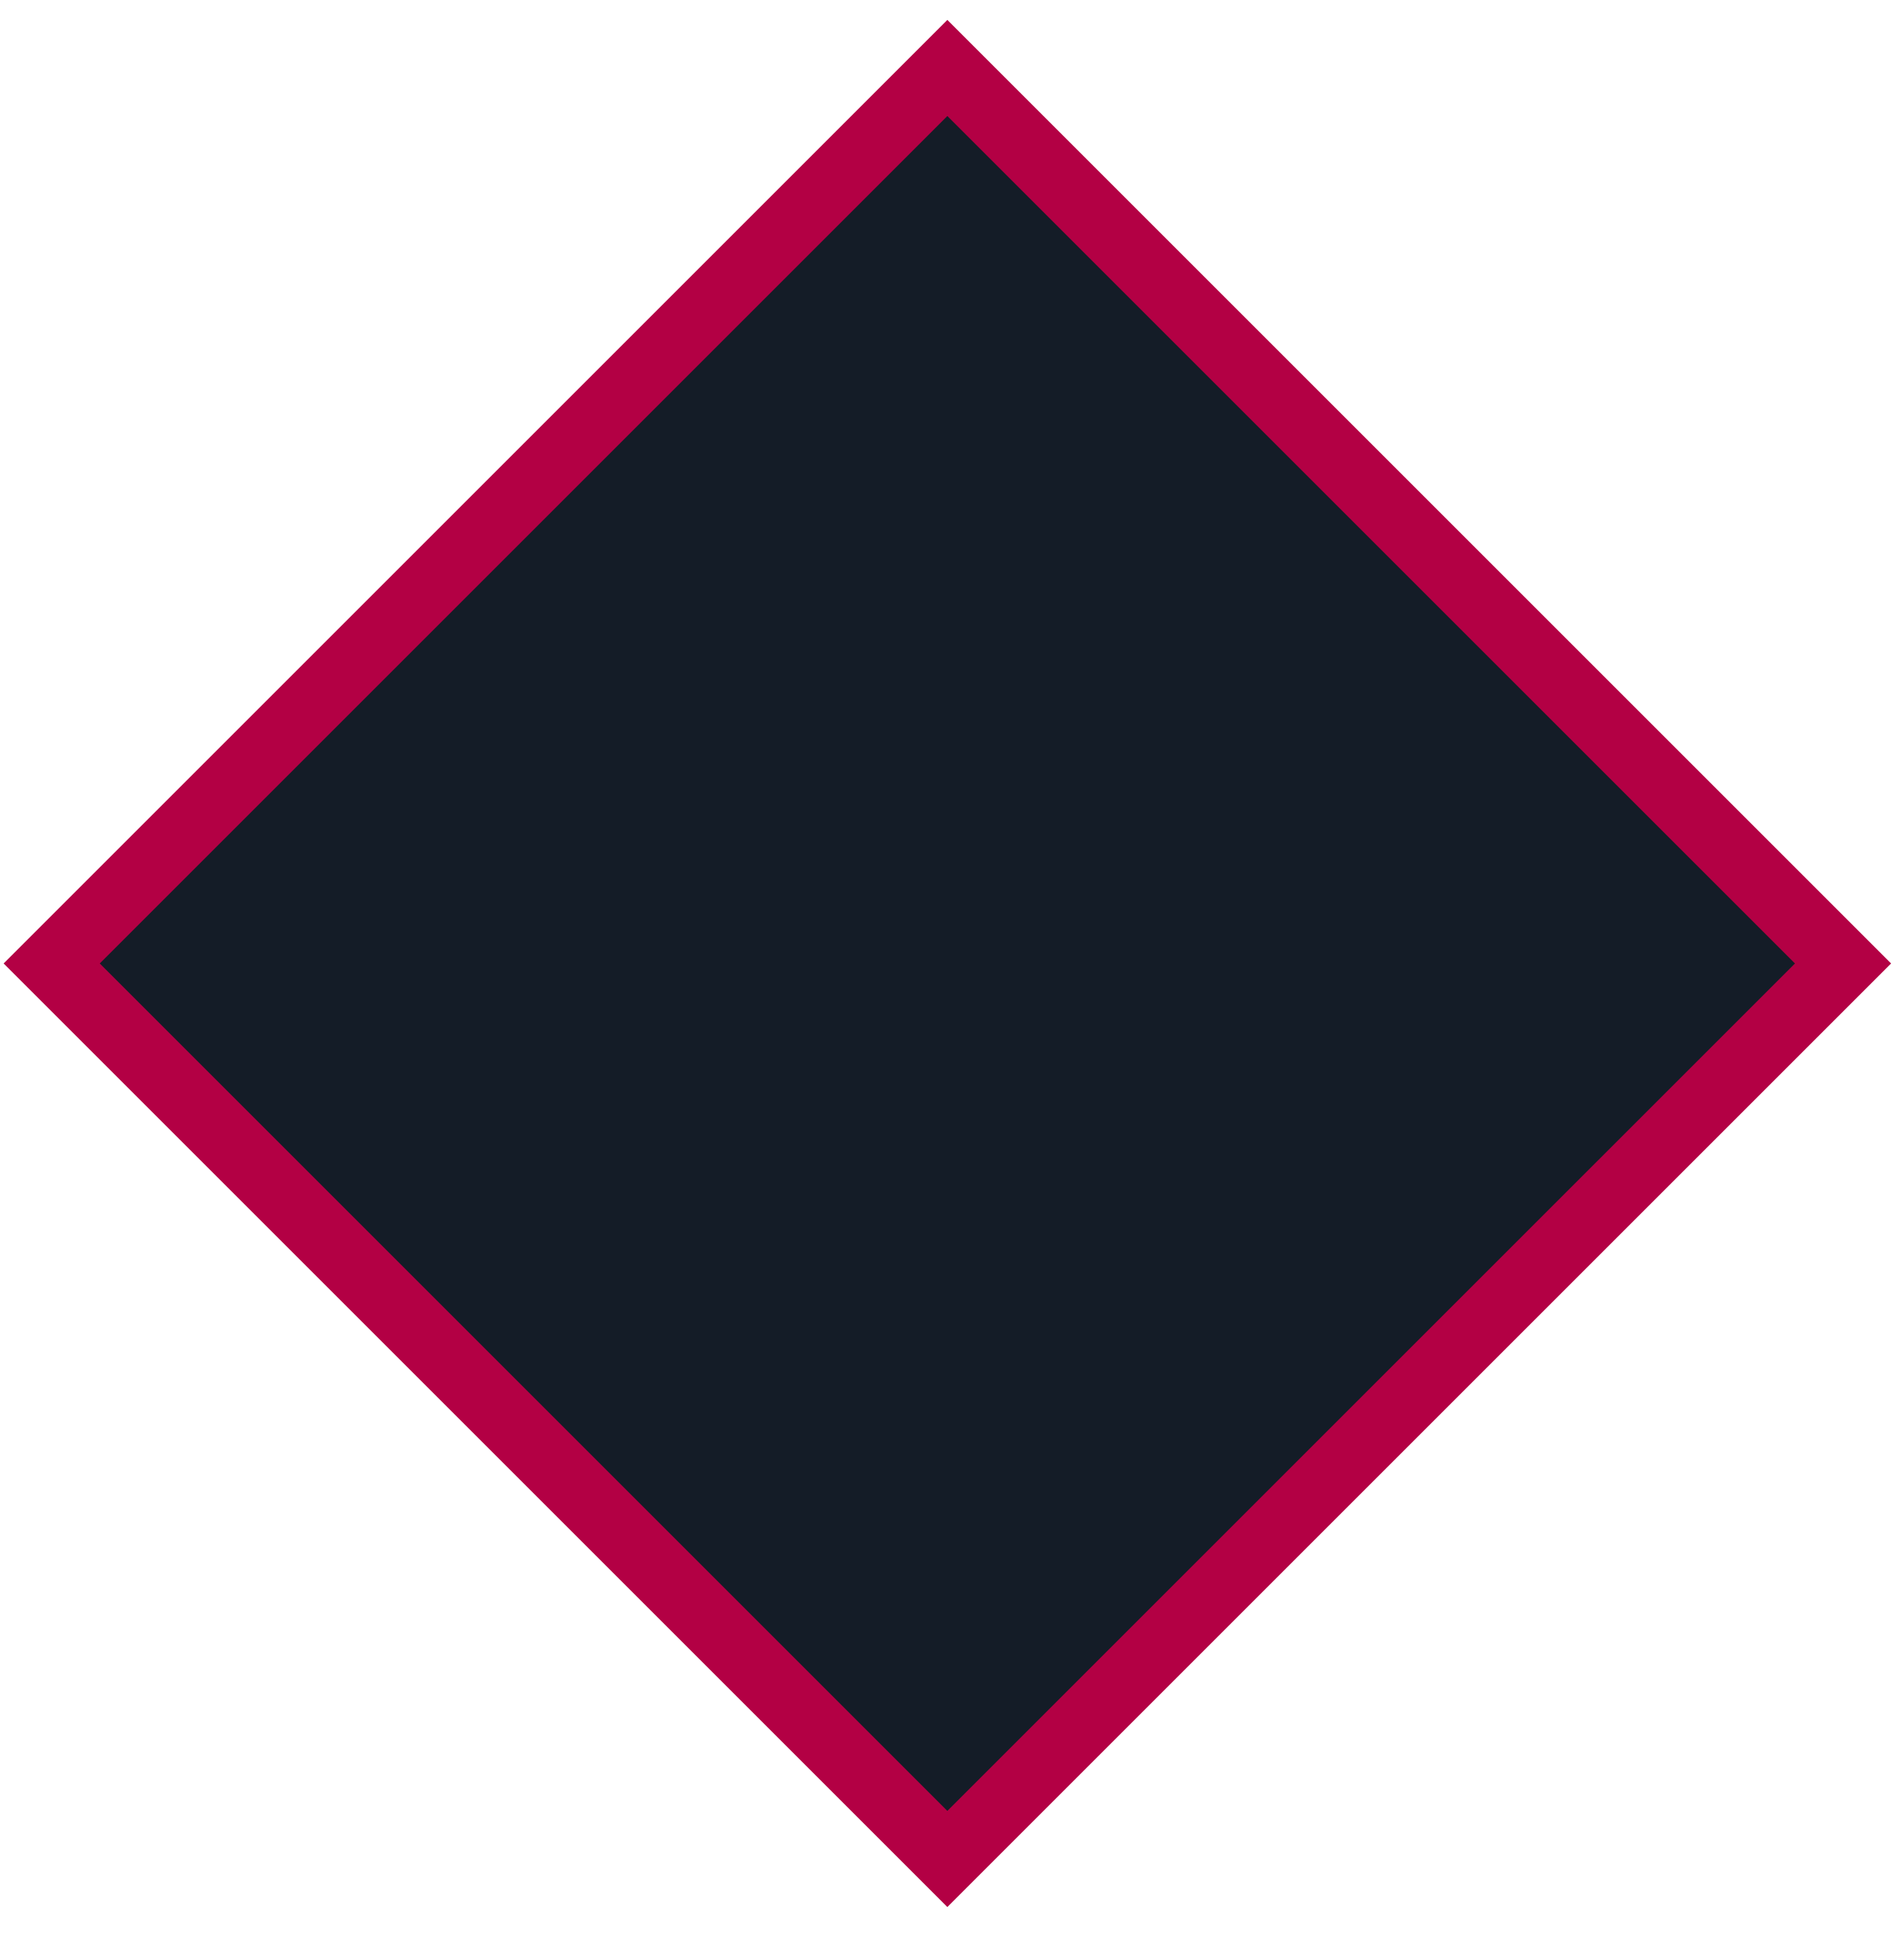
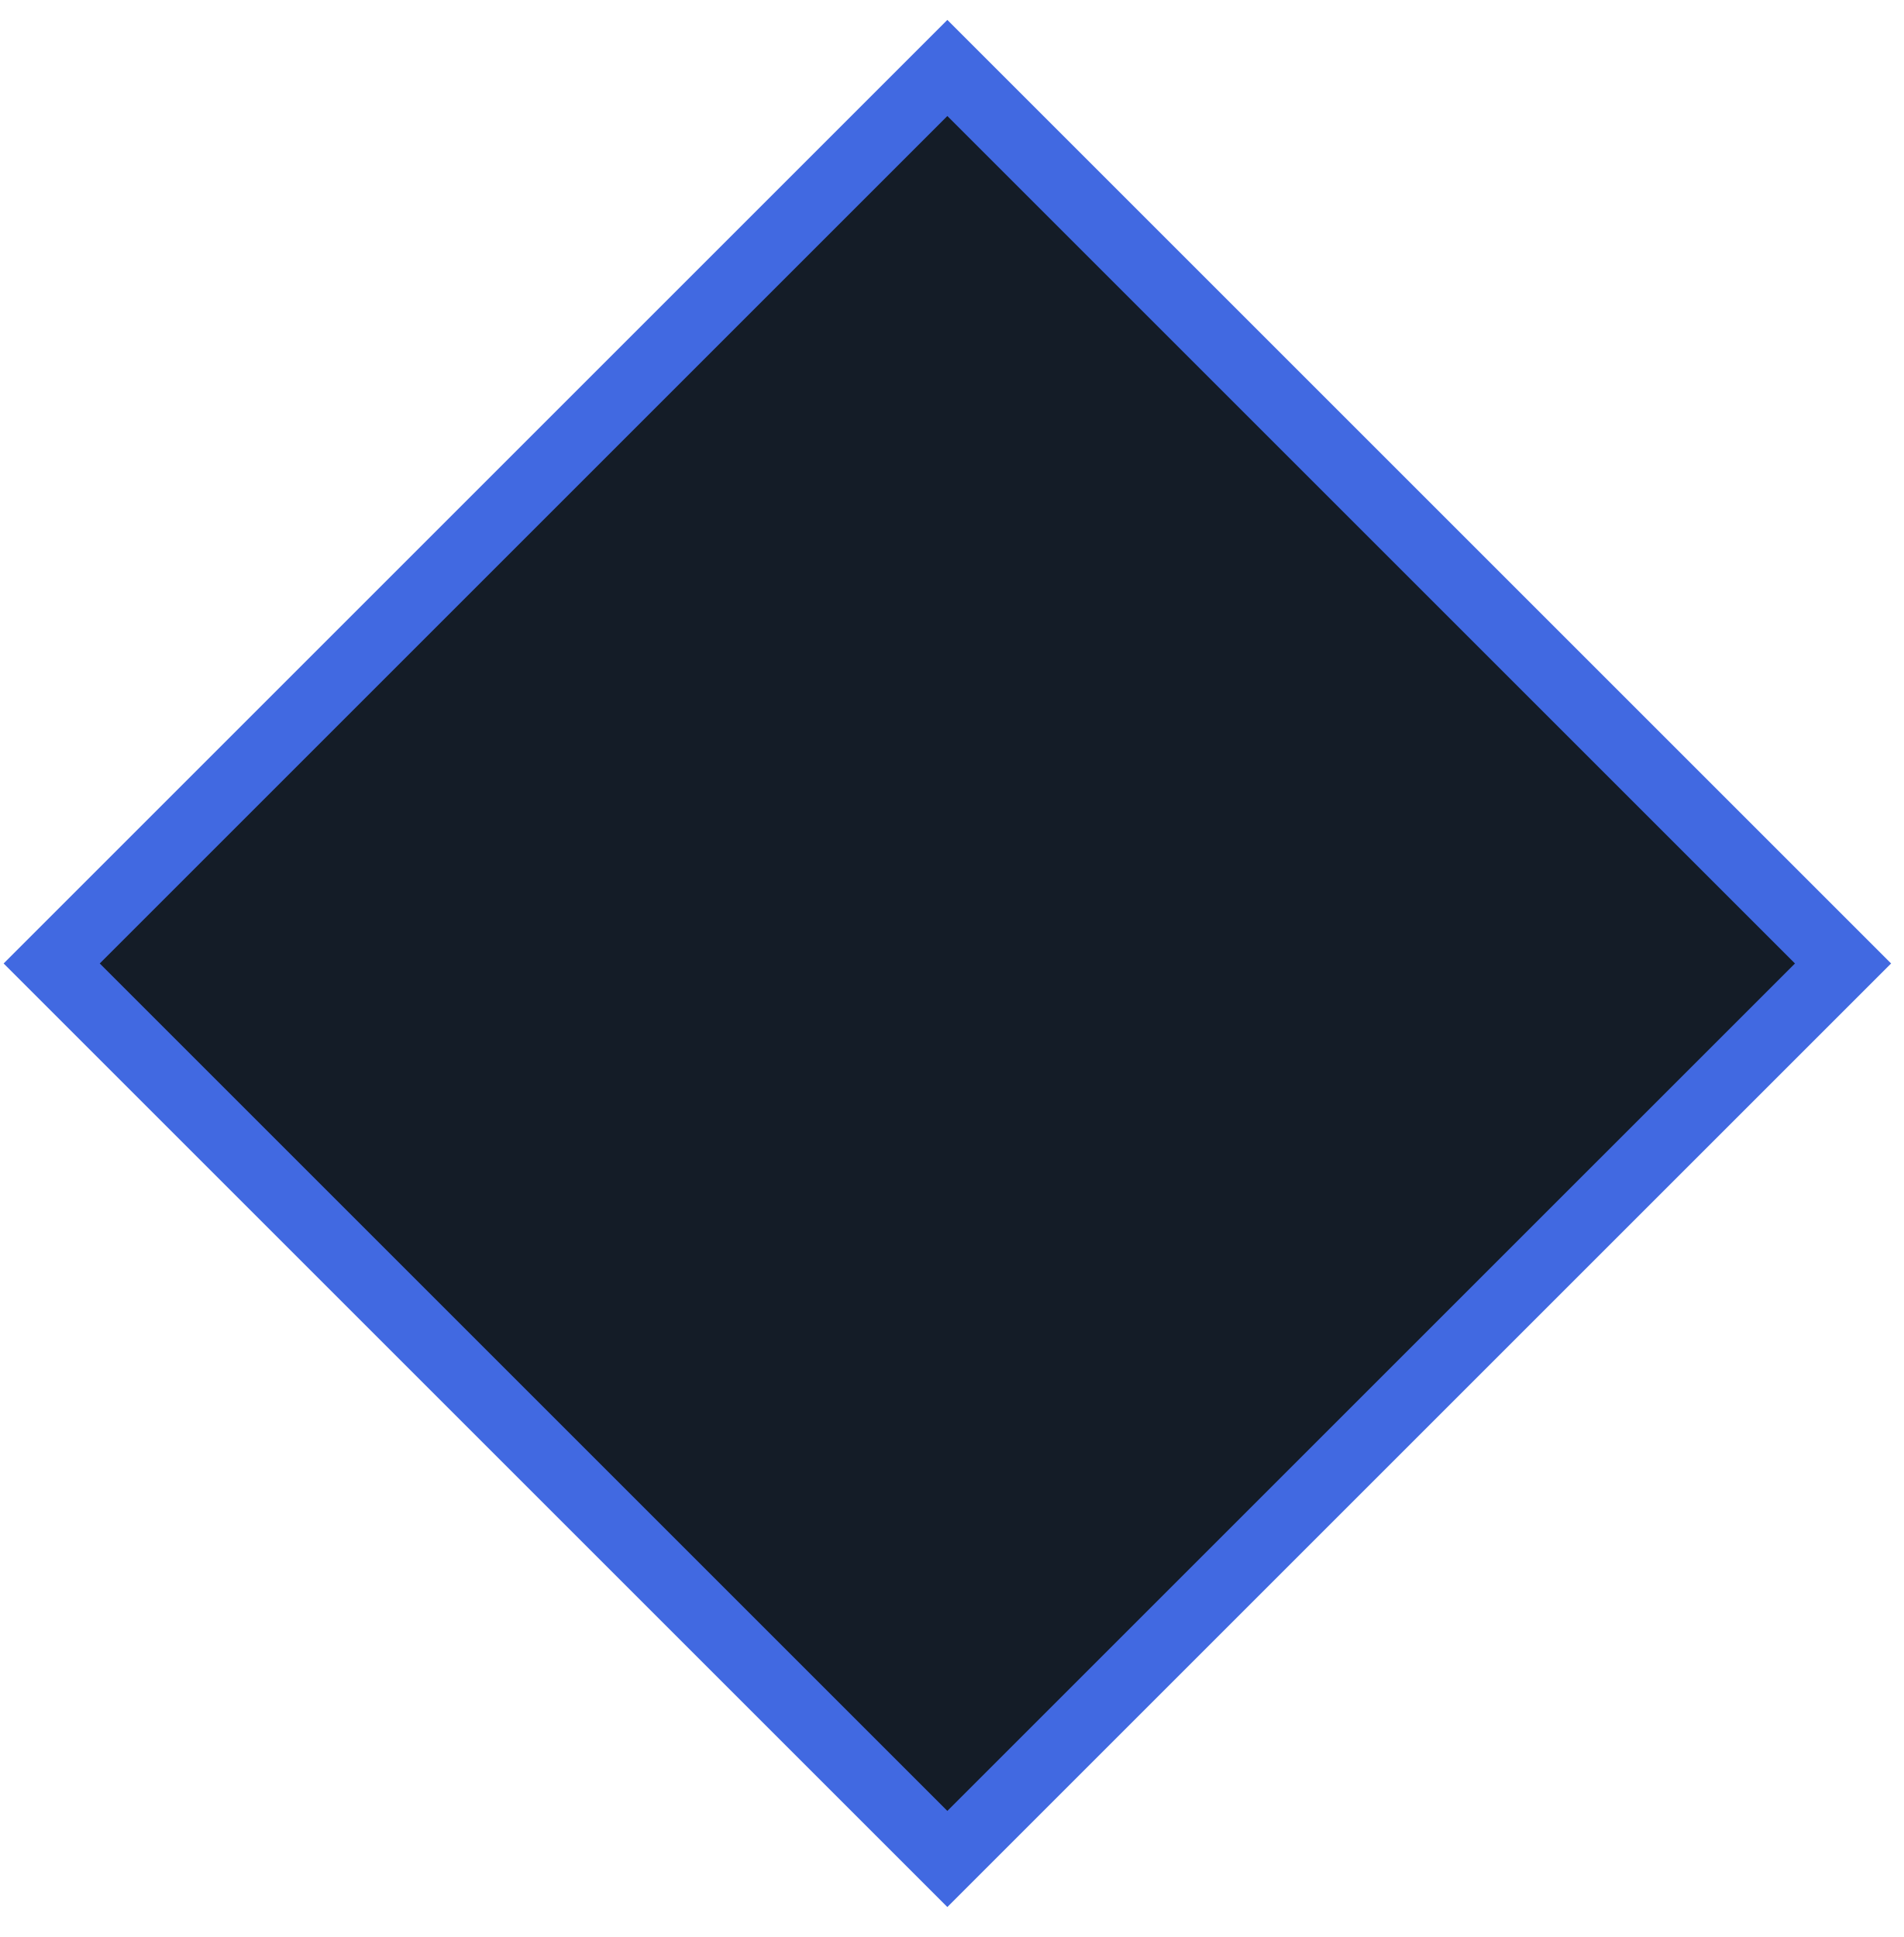
<svg xmlns="http://www.w3.org/2000/svg" aria-label="D8" class="die-icon d8" role="img" viewBox="0 0 56 57">
-   <path class="shape" d="M27.873 2L1.521 28.352L27.873 54.704L54.226 28.352L27.873 2Z" fill="#141c27" stroke="#B30044" stroke-width="2px" />
+   <path class="shape" d="M27.873 2L1.521 28.352L27.873 54.704L54.226 28.352L27.873 2Z" fill="#141c27" stroke="#4169E1" stroke-width="2px" />
</svg>
